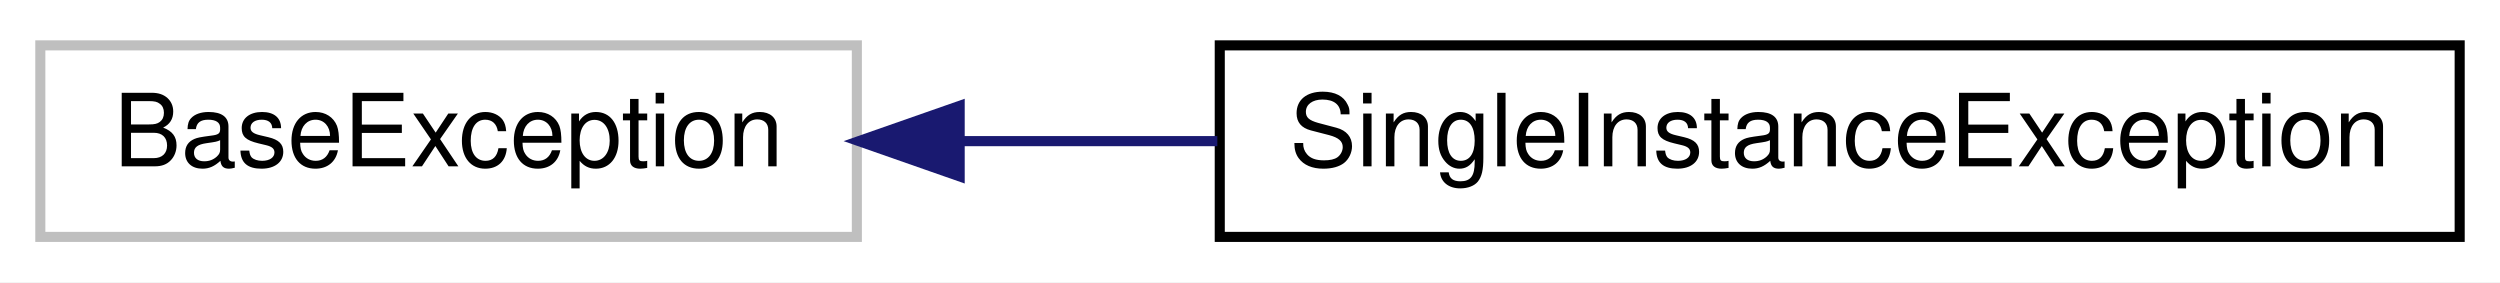
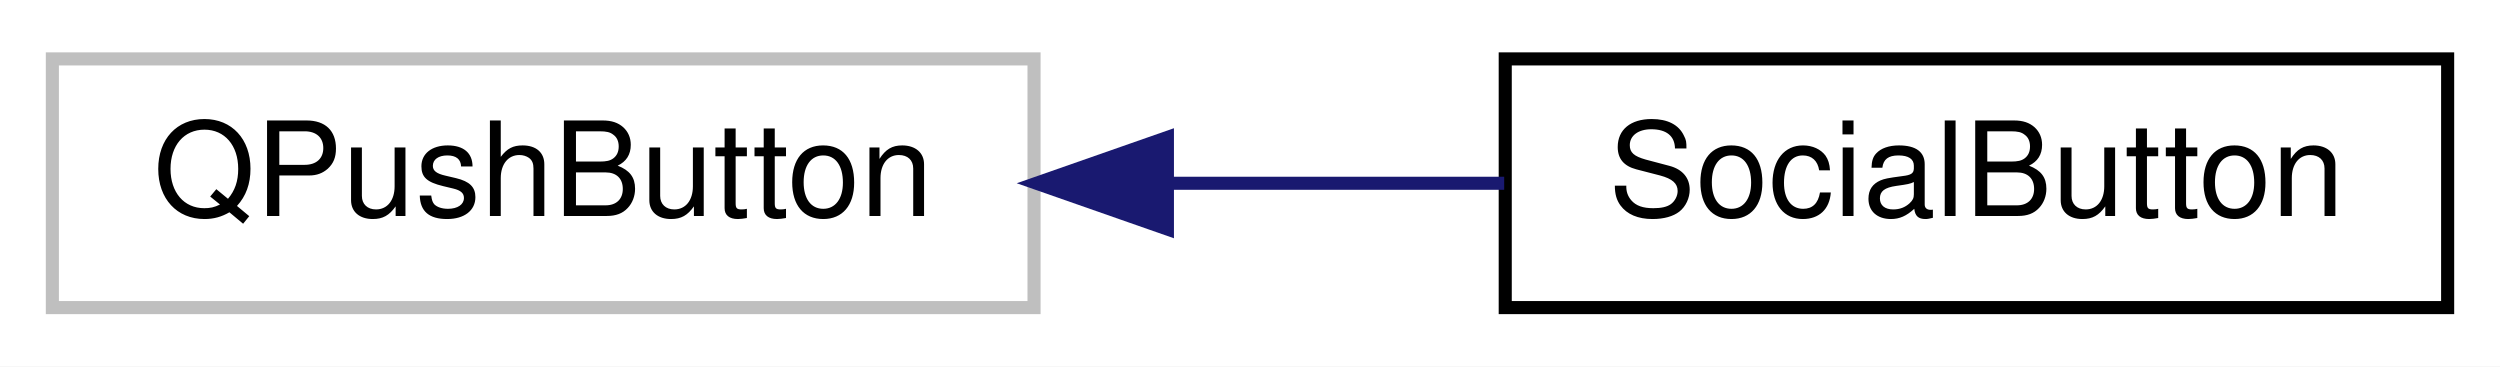
- <svg xmlns="http://www.w3.org/2000/svg" xmlns:xlink="http://www.w3.org/1999/xlink" width="248pt" height="28pt" viewBox="0.00 0.00 248.00 28.00">
+ <svg xmlns="http://www.w3.org/2000/svg" xmlns:xlink="http://www.w3.org/1999/xlink" width="191pt" height="28pt" viewBox="0.00 0.00 191.00 28.00">
  <g id="graph0" class="graph" transform="scale(1 1) rotate(0) translate(4 24)">
-     <polygon fill="white" stroke="transparent" points="-4,4 -4,-24 244,-24 244,4 -4,4" />
+     <polygon fill="white" stroke="transparent" points="-4,4 -4,-24 187,-24 187,4 -4,4" />
    <g id="node1" class="node">
      <g id="a_node1">
        <a xlink:title=" ">
-           <polygon fill="white" stroke="#bfbfbf" points="0,-0.5 0,-19.5 81,-19.5 81,-0.5 0,-0.5" />
-           <text text-anchor="middle" x="40.5" y="-7.5" font-family="Helvetica,sans-Serif" font-size="10.00">BaseException</text>
+           <polygon fill="white" stroke="#bfbfbf" points="0,-0.5 0,-19.5 75,-19.5 75,-0.5 0,-0.5" />
+           <text text-anchor="middle" x="37.5" y="-7.5" font-family="Helvetica,sans-Serif" font-size="10.00">QPushButton</text>
        </a>
      </g>
    </g>
    <g id="node2" class="node">
      <g id="a_node2">
-         <a xlink:href="classrare_1_1utils_1_1singleton_1_1_single_instance_exception.html" target="_top" xlink:title=" ">
-           <polygon fill="white" stroke="black" points="117,-0.5 117,-19.5 240,-19.5 240,-0.5 117,-0.5" />
-           <text text-anchor="middle" x="178.5" y="-7.5" font-family="Helvetica,sans-Serif" font-size="10.00">SingleInstanceException</text>
+         <a xlink:href="classrare_1_1components_1_1tabs_1_1shop_1_1game__info_1_1_social_button.html" target="_top" xlink:title=" ">
+           <polygon fill="white" stroke="black" points="111,-0.5 111,-19.5 183,-19.5 183,-0.5 111,-0.5" />
+           <text text-anchor="middle" x="147" y="-7.5" font-family="Helvetica,sans-Serif" font-size="10.00">SocialButton</text>
        </a>
      </g>
    </g>
    <g id="edge1" class="edge">
-       <path fill="none" stroke="midnightblue" d="M91.4,-10C99.65,-10 108.28,-10 116.76,-10" />
-       <polygon fill="midnightblue" stroke="midnightblue" points="91.2,-6.5 81.2,-10 91.2,-13.5 91.2,-6.5" />
+       <path fill="none" stroke="midnightblue" d="M85.45,-10C94,-10 102.79,-10 110.92,-10" />
+       <polygon fill="midnightblue" stroke="midnightblue" points="85.19,-6.5 75.19,-10 85.19,-13.5 85.19,-6.5" />
    </g>
  </g>
</svg>
